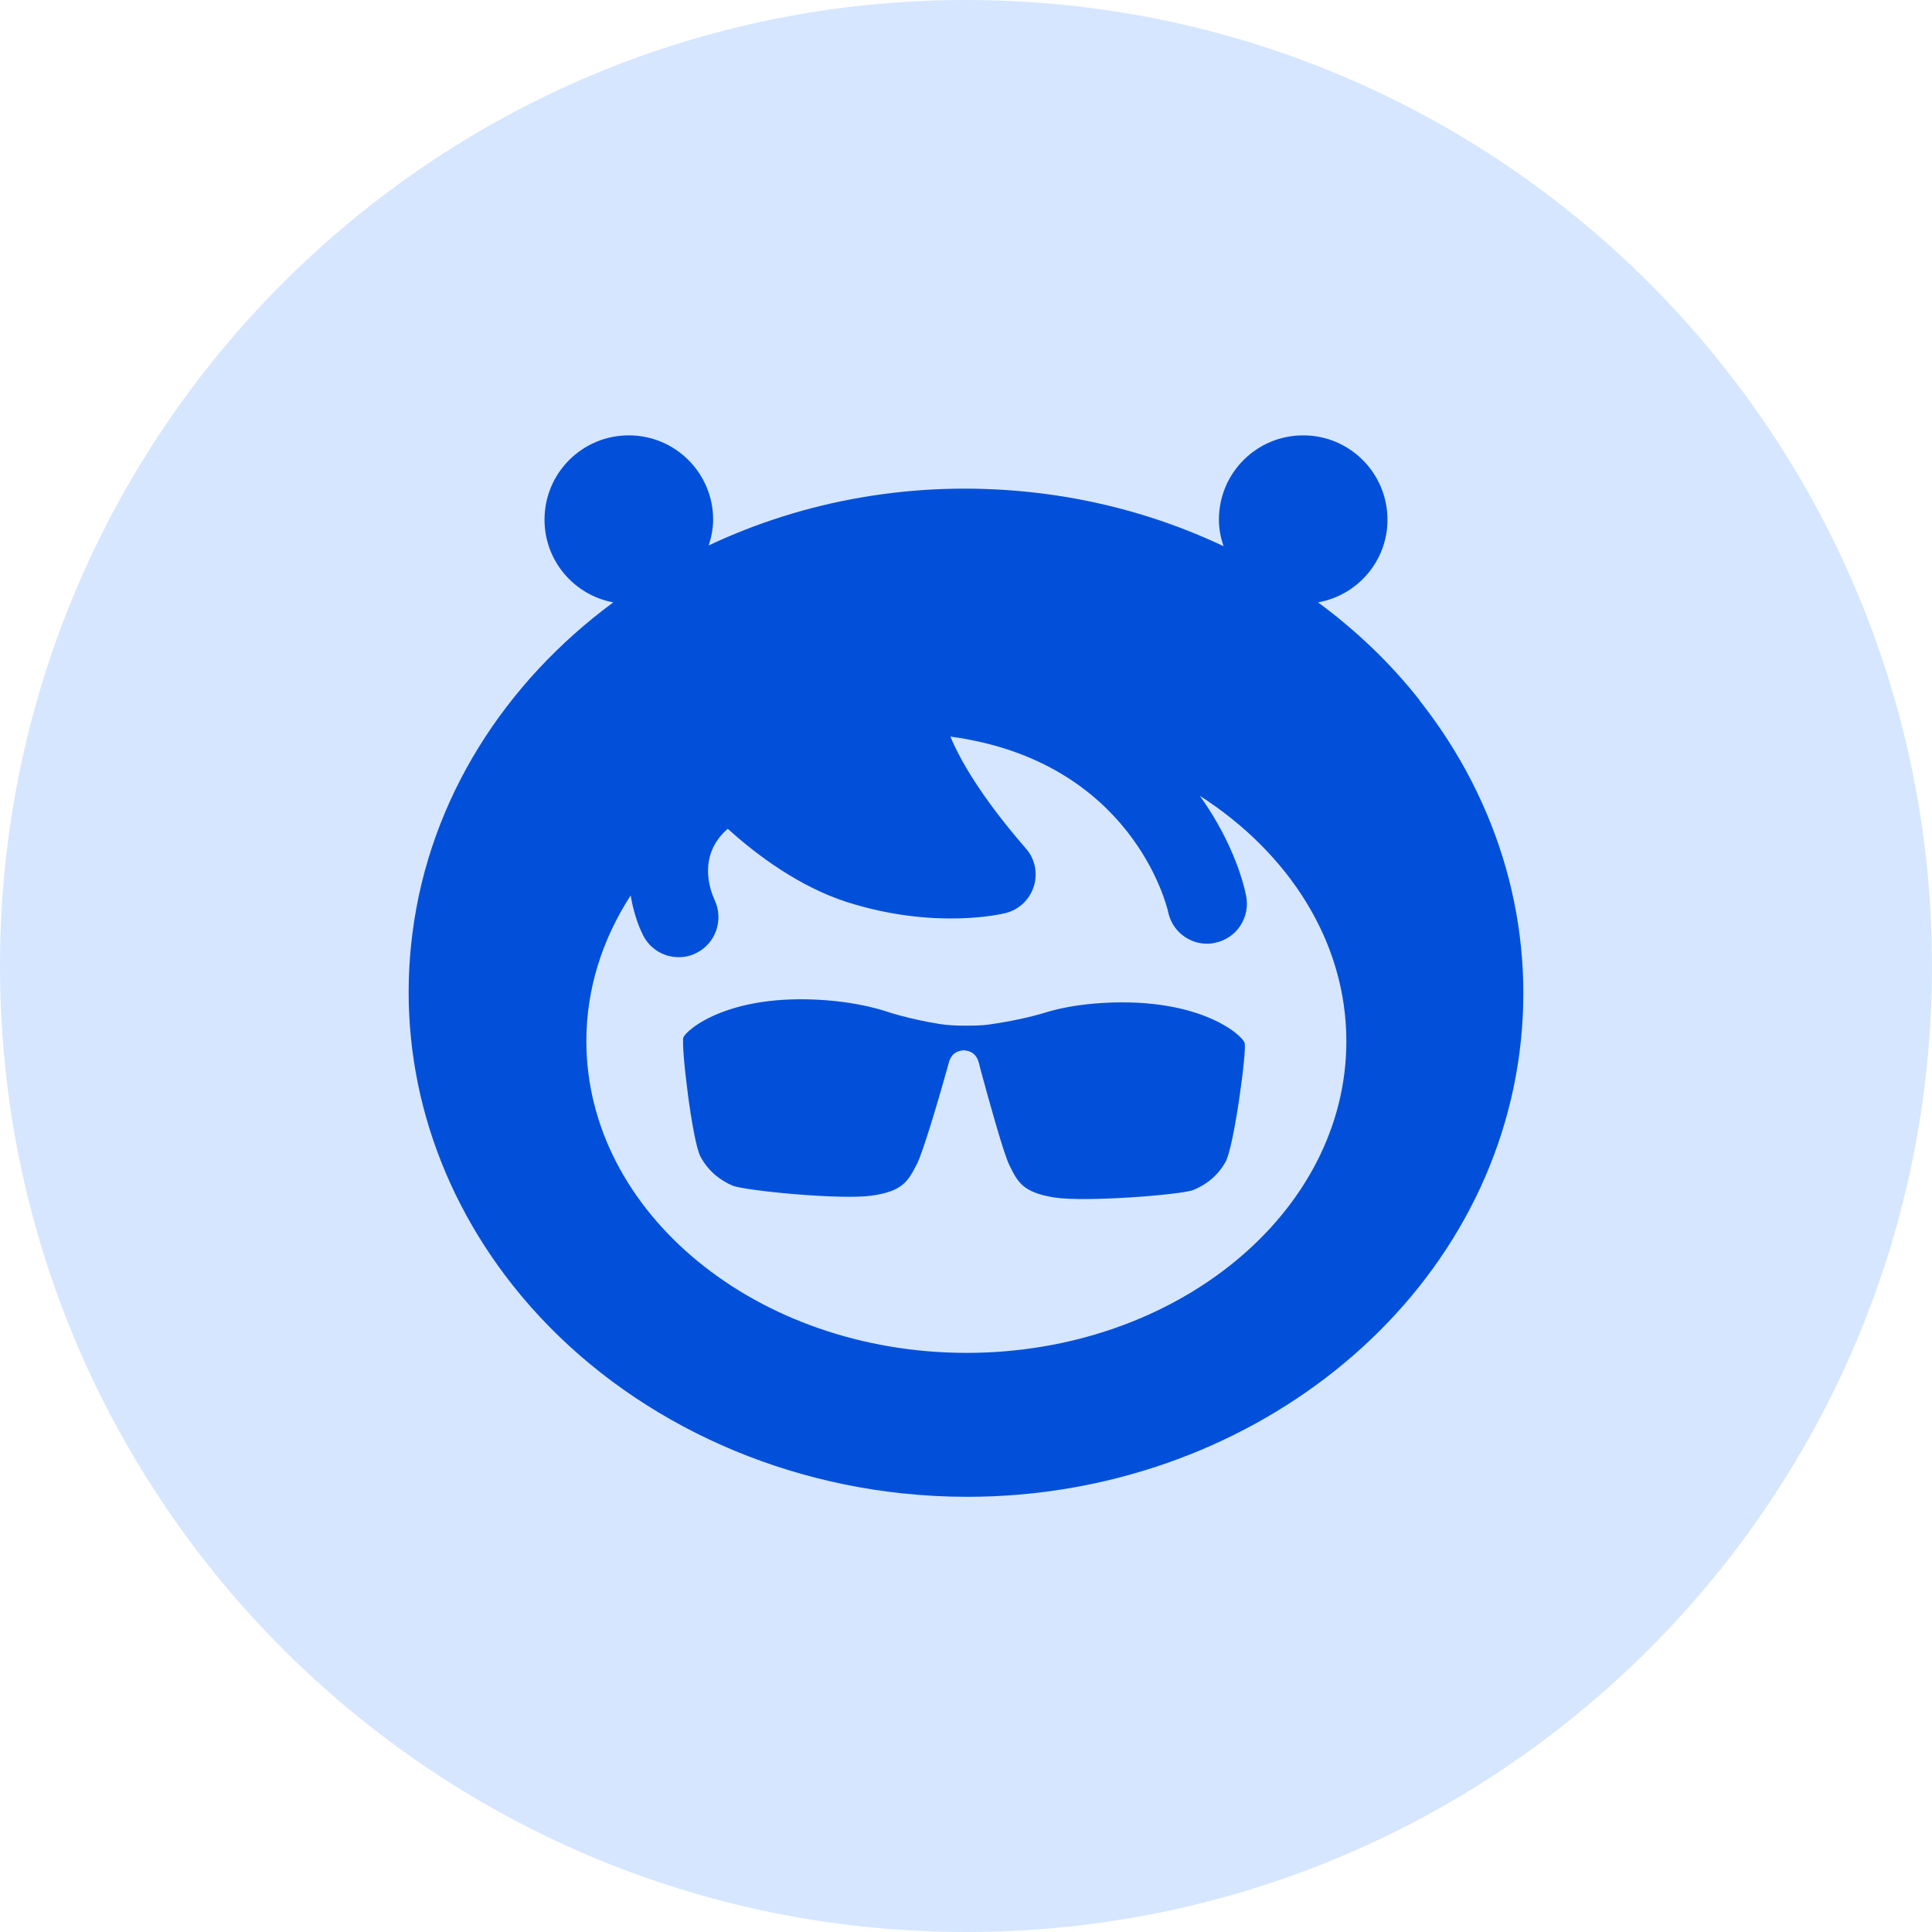
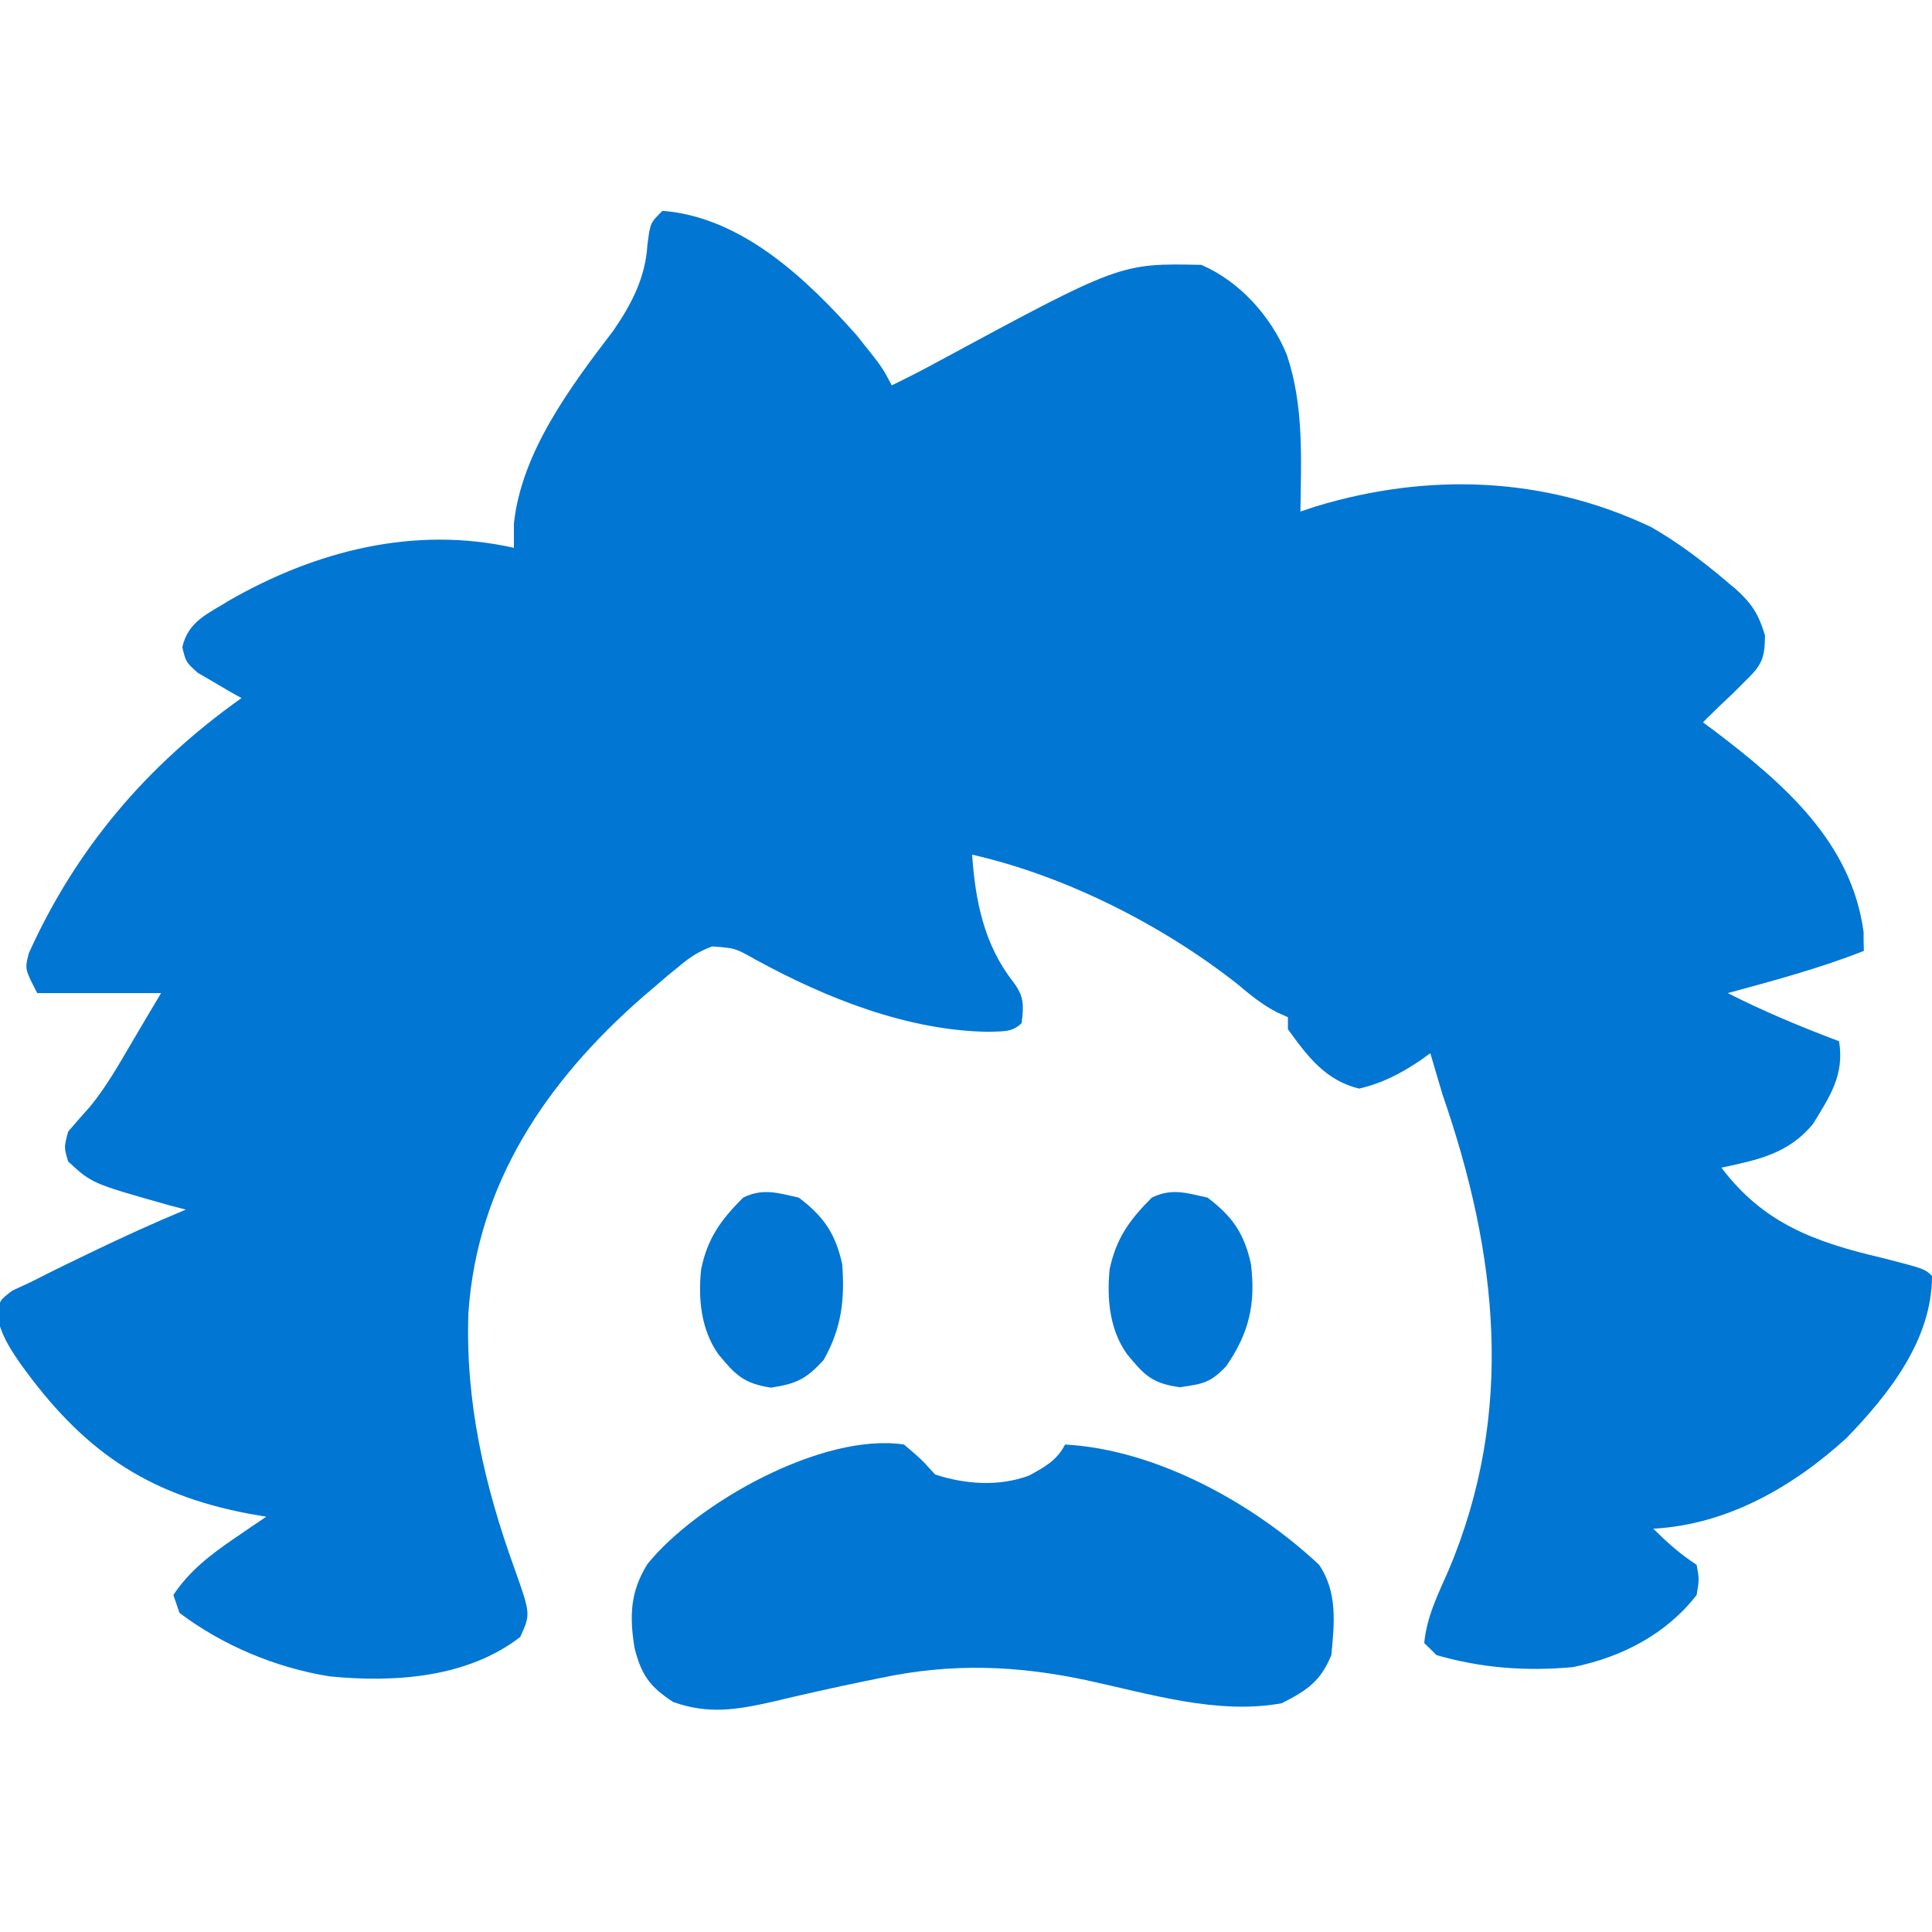
- <svg xmlns="http://www.w3.org/2000/svg" width="32" height="32" viewBox="0 0 32 32" fill="none">
-   <path d="M0 16C0 7.163 7.163 0 16 0C24.837 0 32 7.163 32 16C32 24.837 24.837 32 16 32C7.163 32 0 24.837 0 16Z" fill="#D6E6FF" />
-   <path d="M18.112 16.623H18.119C17.804 16.65 17.523 16.704 17.281 16.781C17.281 16.781 16.927 16.892 16.385 16.969C16.258 16.988 16.096 16.988 16.008 16.988H15.942C15.854 16.988 15.688 16.981 15.565 16.961C15.023 16.873 14.673 16.75 14.673 16.75C14.431 16.673 14.15 16.615 13.835 16.581C12.108 16.404 11.362 17.061 11.319 17.184C11.277 17.308 11.465 18.908 11.604 19.161C11.739 19.411 11.946 19.558 12.135 19.638C12.327 19.719 13.908 19.877 14.435 19.804C14.962 19.731 15.042 19.554 15.185 19.285C15.285 19.092 15.542 18.223 15.685 17.711C15.719 17.611 15.723 17.411 15.965 17.396C16.208 17.415 16.212 17.619 16.242 17.719C16.381 18.231 16.623 19.108 16.719 19.3C16.854 19.573 16.935 19.75 17.462 19.834C17.985 19.915 19.569 19.788 19.762 19.711C19.954 19.634 20.162 19.492 20.3 19.242C20.439 18.992 20.654 17.396 20.615 17.273C20.577 17.146 19.842 16.477 18.112 16.623Z" fill="#0250D9" />
-   <path d="M23.508 11.596H23.512C23.031 10.985 22.462 10.442 21.831 9.977C22.485 9.861 22.981 9.292 22.981 8.608C22.981 7.838 22.358 7.211 21.585 7.211C20.812 7.211 20.189 7.835 20.189 8.608C20.189 8.761 20.219 8.908 20.265 9.046C19.273 8.577 18.189 8.269 17.054 8.15C15.154 7.95 13.319 8.288 11.739 9.034C11.781 8.9 11.812 8.758 11.812 8.608C11.812 7.838 11.188 7.211 10.415 7.211C9.642 7.211 9.019 7.835 9.019 8.608C9.019 9.292 9.512 9.858 10.158 9.977C8.365 11.3 7.115 13.227 6.831 15.461C6.565 17.527 7.154 19.596 8.492 21.288C10.008 23.204 12.362 24.461 14.946 24.735C15.308 24.773 15.665 24.792 16.019 24.792C20.631 24.792 24.623 21.661 25.169 17.423C25.435 15.358 24.846 13.288 23.508 11.596ZM16.008 22.408H16.004C12.535 22.404 9.712 20.088 9.712 17.242C9.712 16.384 9.973 15.561 10.446 14.831C10.489 15.092 10.565 15.319 10.65 15.488C10.765 15.719 10.996 15.854 11.239 15.854C11.335 15.854 11.435 15.835 11.527 15.788C11.854 15.631 11.989 15.238 11.838 14.911C11.758 14.738 11.55 14.165 12.054 13.727C12.542 14.169 13.242 14.688 14.031 14.942C15.5 15.408 16.612 15.134 16.658 15.123C16.881 15.065 17.054 14.9 17.123 14.681C17.192 14.461 17.142 14.223 16.992 14.054C16.25 13.2 15.896 12.577 15.742 12.2C18.75 12.608 19.327 15.004 19.35 15.111C19.415 15.419 19.689 15.631 19.992 15.631C20.038 15.631 20.081 15.627 20.127 15.615C20.485 15.542 20.712 15.192 20.639 14.835C20.546 14.388 20.304 13.784 19.873 13.181C21.346 14.127 22.3 15.596 22.3 17.246C22.3 20.092 19.477 22.408 16.008 22.408Z" fill="#0250D9" />
+ <svg xmlns="http://www.w3.org/2000/svg" width="32px" height="32px" viewBox="0 0 32 31" version="1.1">
+   <g id="surface1">
+     <path style=" stroke:none;fill-rule:nonzero;fill:rgb(0.392%,46.275%,82.745%);fill-opacity:1;" d="M 10.973 2.992 C 12.289 3.094 13.363 4.125 14.184 5.047 C 14.613 5.582 14.613 5.582 14.77 5.883 C 15.027 5.758 15.281 5.629 15.531 5.492 C 18.555 3.859 18.555 3.859 19.898 3.887 C 20.539 4.164 21.051 4.742 21.312 5.371 C 21.598 6.215 21.551 7.098 21.539 7.973 C 21.625 7.945 21.707 7.918 21.797 7.887 C 23.66 7.324 25.582 7.391 27.348 8.23 C 27.793 8.484 28.188 8.785 28.578 9.113 C 28.629 9.16 28.684 9.203 28.738 9.246 C 29.016 9.496 29.129 9.672 29.234 10.027 C 29.23 10.418 29.176 10.52 28.898 10.789 C 28.801 10.887 28.801 10.887 28.703 10.984 C 28.609 11.074 28.609 11.074 28.512 11.164 C 28.453 11.223 28.395 11.277 28.336 11.336 C 28.27 11.398 28.27 11.398 28.207 11.465 C 28.27 11.512 28.336 11.559 28.402 11.609 C 29.547 12.48 30.668 13.449 30.867 14.938 C 30.867 15.094 30.867 15.094 30.871 15.25 C 30.137 15.539 29.379 15.742 28.617 15.949 C 29.219 16.254 29.828 16.508 30.461 16.746 C 30.551 17.305 30.312 17.652 30.031 18.113 C 29.625 18.609 29.117 18.711 28.512 18.84 C 29.211 19.766 30.059 20.074 31.18 20.336 C 31.879 20.516 31.879 20.516 32 20.633 C 32 21.684 31.297 22.582 30.582 23.32 C 29.699 24.125 28.609 24.754 27.383 24.82 C 27.617 25.051 27.824 25.238 28.102 25.418 C 28.145 25.656 28.145 25.656 28.102 25.918 C 27.598 26.566 26.863 26.949 26.051 27.113 C 25.273 27.184 24.543 27.129 23.793 26.914 C 23.727 26.848 23.66 26.781 23.59 26.715 C 23.629 26.285 23.816 25.91 23.988 25.52 C 25.102 22.895 24.805 20.266 23.898 17.645 C 23.828 17.41 23.758 17.18 23.691 16.945 C 23.641 16.98 23.59 17.016 23.539 17.055 C 23.199 17.281 22.914 17.434 22.512 17.531 C 21.953 17.395 21.656 16.996 21.332 16.547 C 21.332 16.48 21.332 16.414 21.332 16.348 C 21.246 16.309 21.246 16.309 21.156 16.27 C 20.898 16.137 20.707 15.977 20.488 15.793 C 19.254 14.824 17.652 14.008 16.102 13.656 C 16.152 14.41 16.297 15.145 16.781 15.762 C 16.965 16.004 16.957 16.152 16.922 16.445 C 16.762 16.605 16.605 16.578 16.379 16.59 C 15.031 16.574 13.672 16.027 12.516 15.395 C 12.176 15.203 12.176 15.203 11.797 15.176 C 11.574 15.258 11.434 15.348 11.254 15.5 C 11.191 15.551 11.129 15.602 11.062 15.656 C 11 15.711 10.934 15.766 10.867 15.824 C 10.797 15.883 10.73 15.941 10.66 16 C 9.051 17.402 7.902 19.105 7.758 21.25 C 7.707 22.719 8.023 24.105 8.523 25.484 C 8.789 26.234 8.789 26.234 8.617 26.613 C 7.738 27.293 6.527 27.371 5.457 27.266 C 4.562 27.121 3.691 26.754 2.973 26.215 C 2.941 26.117 2.906 26.02 2.871 25.918 C 3.141 25.516 3.473 25.262 3.871 24.988 C 3.973 24.918 4.074 24.848 4.18 24.777 C 4.254 24.727 4.332 24.676 4.41 24.621 C 4.32 24.605 4.227 24.59 4.133 24.574 C 2.391 24.246 1.348 23.492 0.34 22.09 C 0.145 21.809 0.016 21.602 -0.055 21.266 C 0 21.031 0 21.031 0.207 20.875 C 0.309 20.828 0.41 20.781 0.512 20.734 C 0.637 20.672 0.766 20.605 0.891 20.543 C 1.027 20.477 1.168 20.406 1.309 20.34 C 1.379 20.305 1.453 20.27 1.527 20.234 C 2.039 19.988 2.551 19.754 3.078 19.535 C 2.941 19.5 2.941 19.5 2.809 19.465 C 1.523 19.102 1.523 19.102 1.129 18.738 C 1.059 18.504 1.059 18.504 1.129 18.242 C 1.25 18.102 1.371 17.961 1.496 17.824 C 1.766 17.492 1.973 17.125 2.188 16.758 C 2.344 16.492 2.504 16.223 2.668 15.949 C 1.988 15.949 1.312 15.949 0.617 15.949 C 0.41 15.551 0.41 15.551 0.477 15.289 C 1.258 13.559 2.426 12.18 4 11.062 C 3.934 11.027 3.867 10.988 3.797 10.949 C 3.711 10.898 3.625 10.848 3.539 10.797 C 3.453 10.746 3.367 10.695 3.277 10.645 C 3.078 10.465 3.078 10.465 3.02 10.219 C 3.117 9.789 3.441 9.668 3.805 9.441 C 5.23 8.625 6.863 8.203 8.512 8.574 C 8.512 8.441 8.512 8.309 8.512 8.172 C 8.637 6.992 9.445 5.91 10.156 4.98 C 10.461 4.539 10.691 4.094 10.723 3.559 C 10.77 3.191 10.77 3.191 10.973 2.992 Z M 10.973 2.992 " />
+     <path style=" stroke:none;fill-rule:nonzero;fill:rgb(0.392%,46.275%,82.745%);fill-opacity:1;" d="M 14.973 23.426 C 15.258 23.668 15.258 23.668 15.488 23.922 C 15.988 24.086 16.543 24.125 17.043 23.941 C 17.305 23.797 17.504 23.691 17.641 23.426 C 19.156 23.508 20.77 24.406 21.848 25.418 C 22.156 25.871 22.102 26.391 22.051 26.914 C 21.875 27.344 21.648 27.5 21.23 27.711 C 20.168 27.906 19.039 27.555 18.008 27.332 C 16.836 27.082 15.758 27.043 14.582 27.293 C 14.449 27.32 14.449 27.32 14.312 27.348 C 13.805 27.453 13.297 27.566 12.789 27.688 C 12.199 27.82 11.734 27.898 11.152 27.691 C 10.762 27.441 10.617 27.234 10.508 26.785 C 10.426 26.262 10.438 25.867 10.723 25.406 C 11.543 24.391 13.625 23.223 14.973 23.426 Z M 14.973 23.426 " />
+     <path style=" stroke:none;fill-rule:nonzero;fill:rgb(0.392%,46.275%,82.745%);fill-opacity:1;" d="M 20 19.336 C 20.418 19.652 20.609 19.934 20.719 20.434 C 20.801 21.09 20.691 21.578 20.309 22.129 C 20.051 22.402 19.926 22.422 19.543 22.477 C 19.082 22.414 18.953 22.277 18.668 21.93 C 18.375 21.52 18.332 21.008 18.379 20.523 C 18.488 20.012 18.703 19.711 19.078 19.336 C 19.406 19.176 19.648 19.258 20 19.336 Z M 20 19.336 " />
+     <path style=" stroke:none;fill-rule:nonzero;fill:rgb(0.392%,46.275%,82.353%);fill-opacity:1;" d="M 13.23 19.336 C 13.648 19.652 13.836 19.934 13.949 20.434 C 13.996 21.023 13.938 21.504 13.641 22.027 C 13.352 22.34 13.199 22.418 12.77 22.484 C 12.316 22.414 12.18 22.273 11.898 21.93 C 11.609 21.52 11.562 21.008 11.613 20.523 C 11.719 20.012 11.934 19.711 12.309 19.336 C 12.637 19.176 12.879 19.258 13.23 19.336 Z M 13.23 19.336 " />
+   </g>
</svg>
